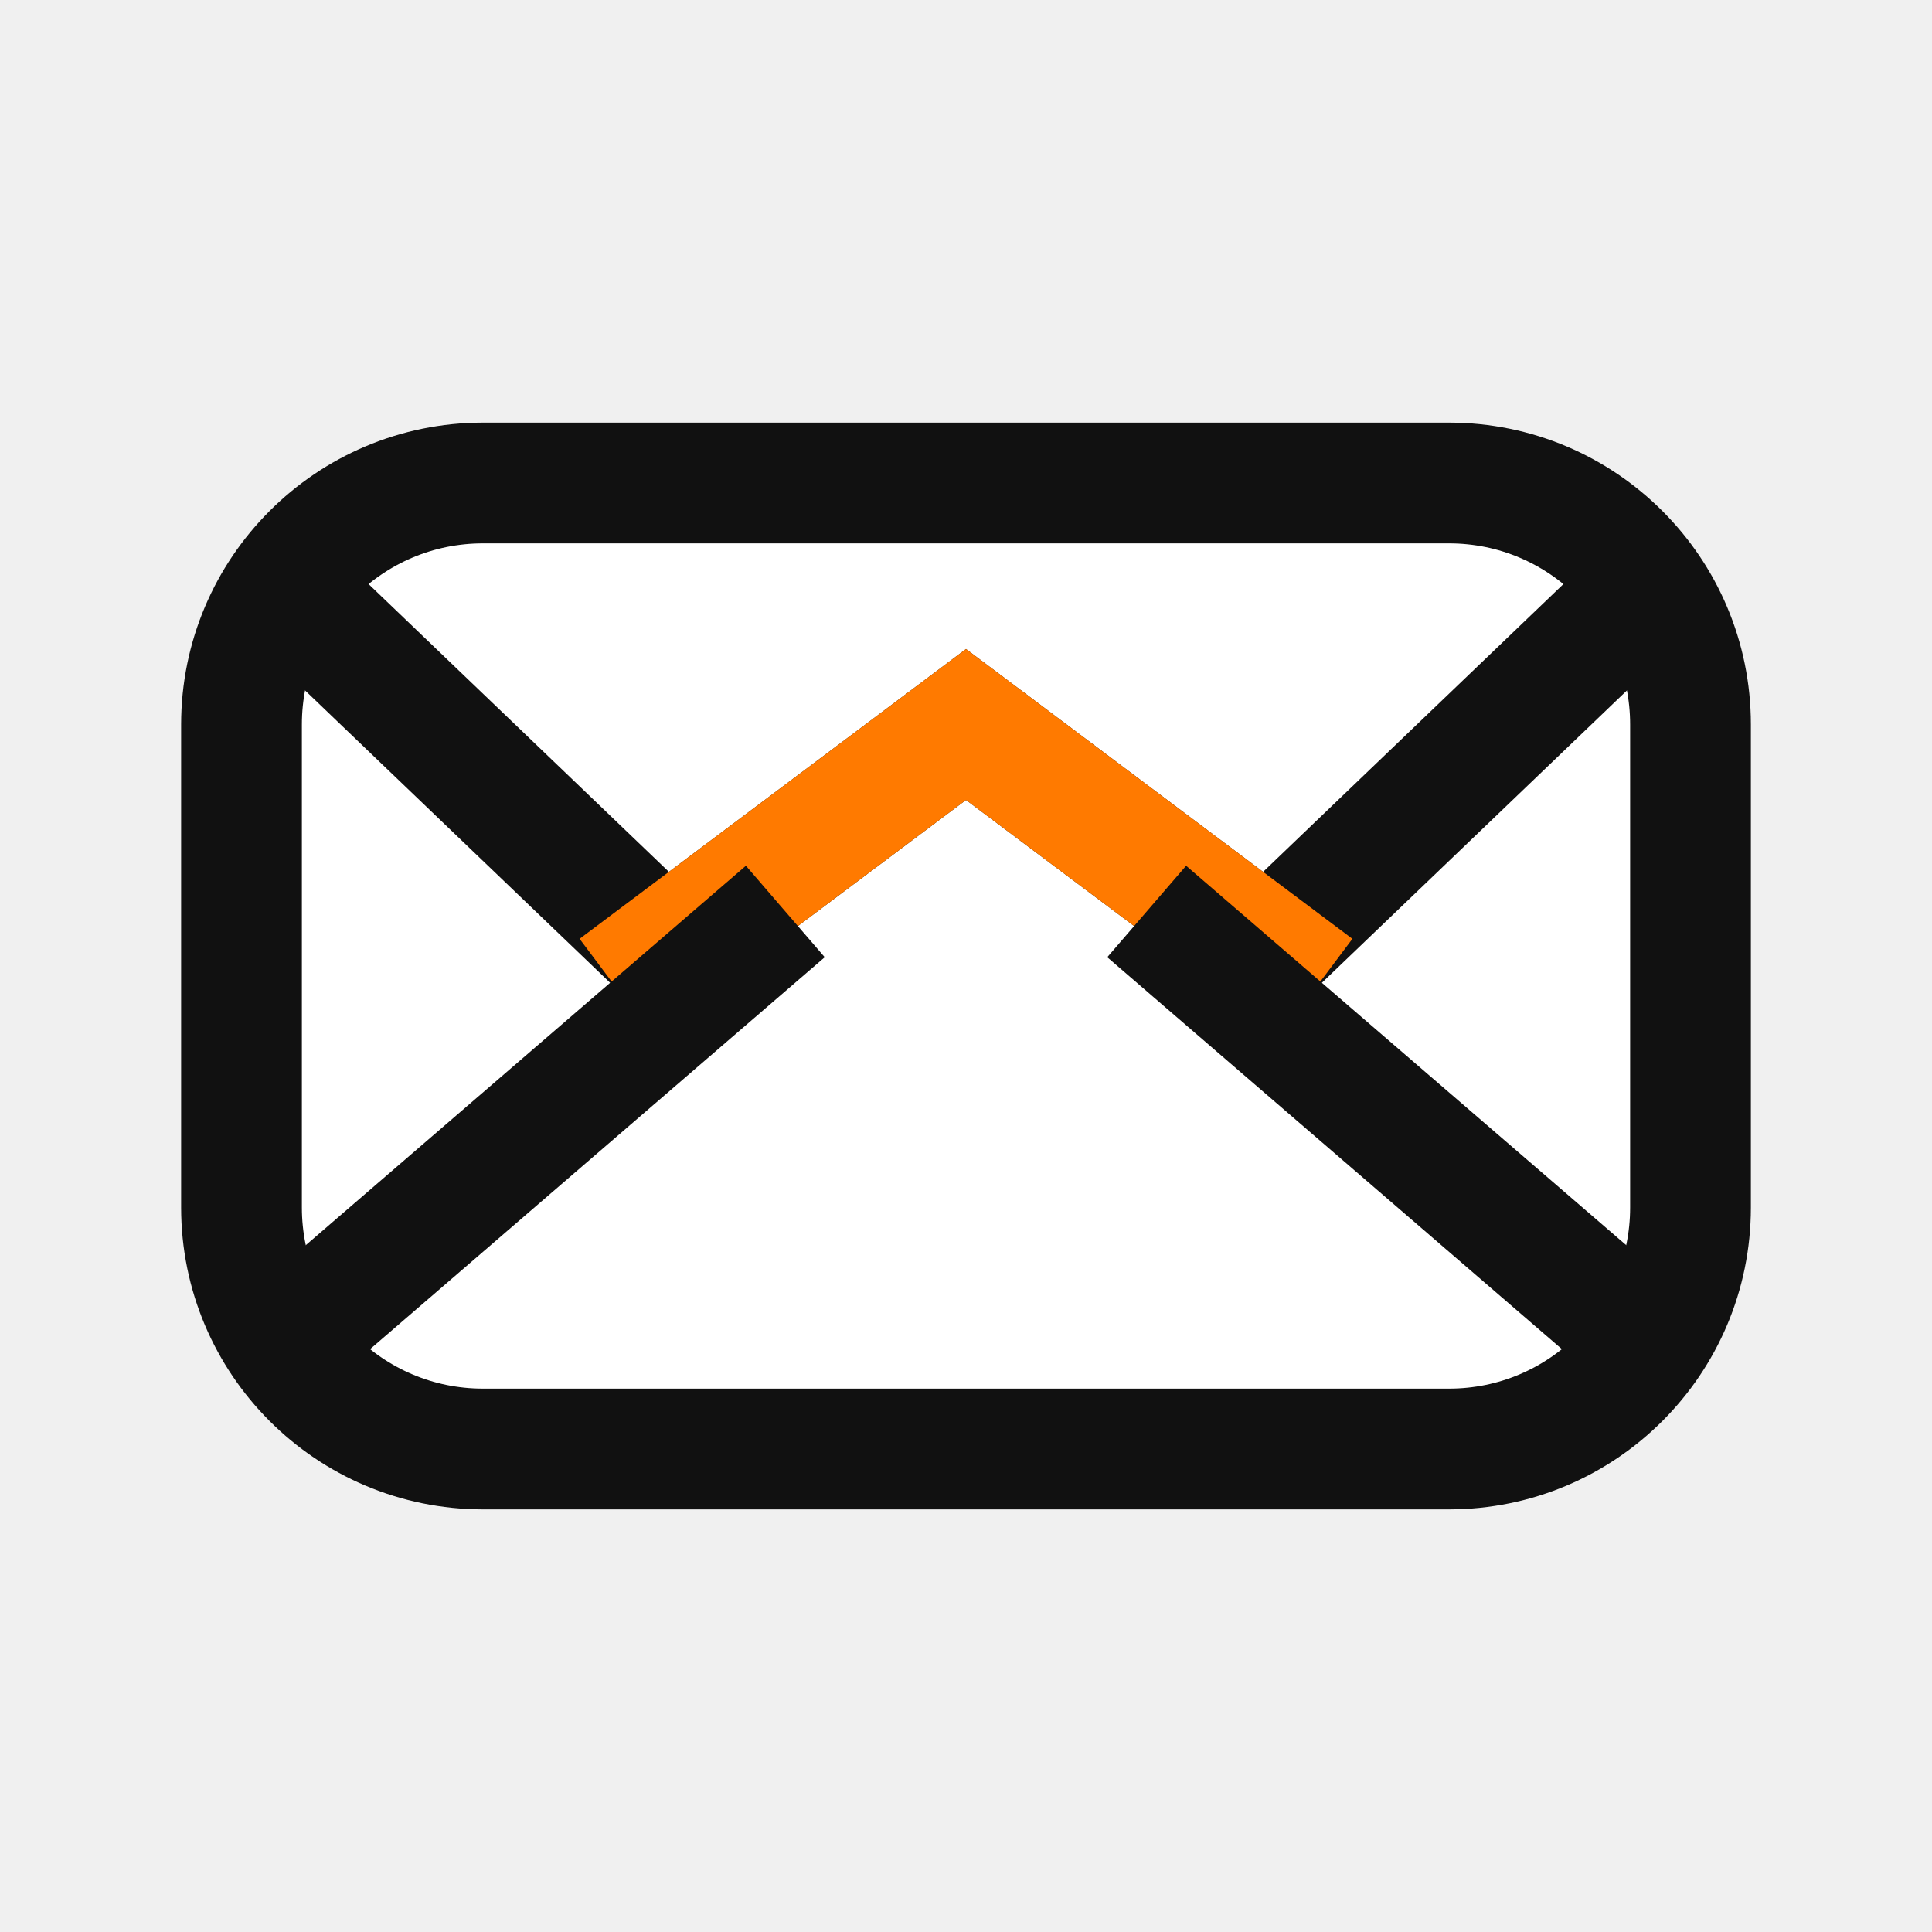
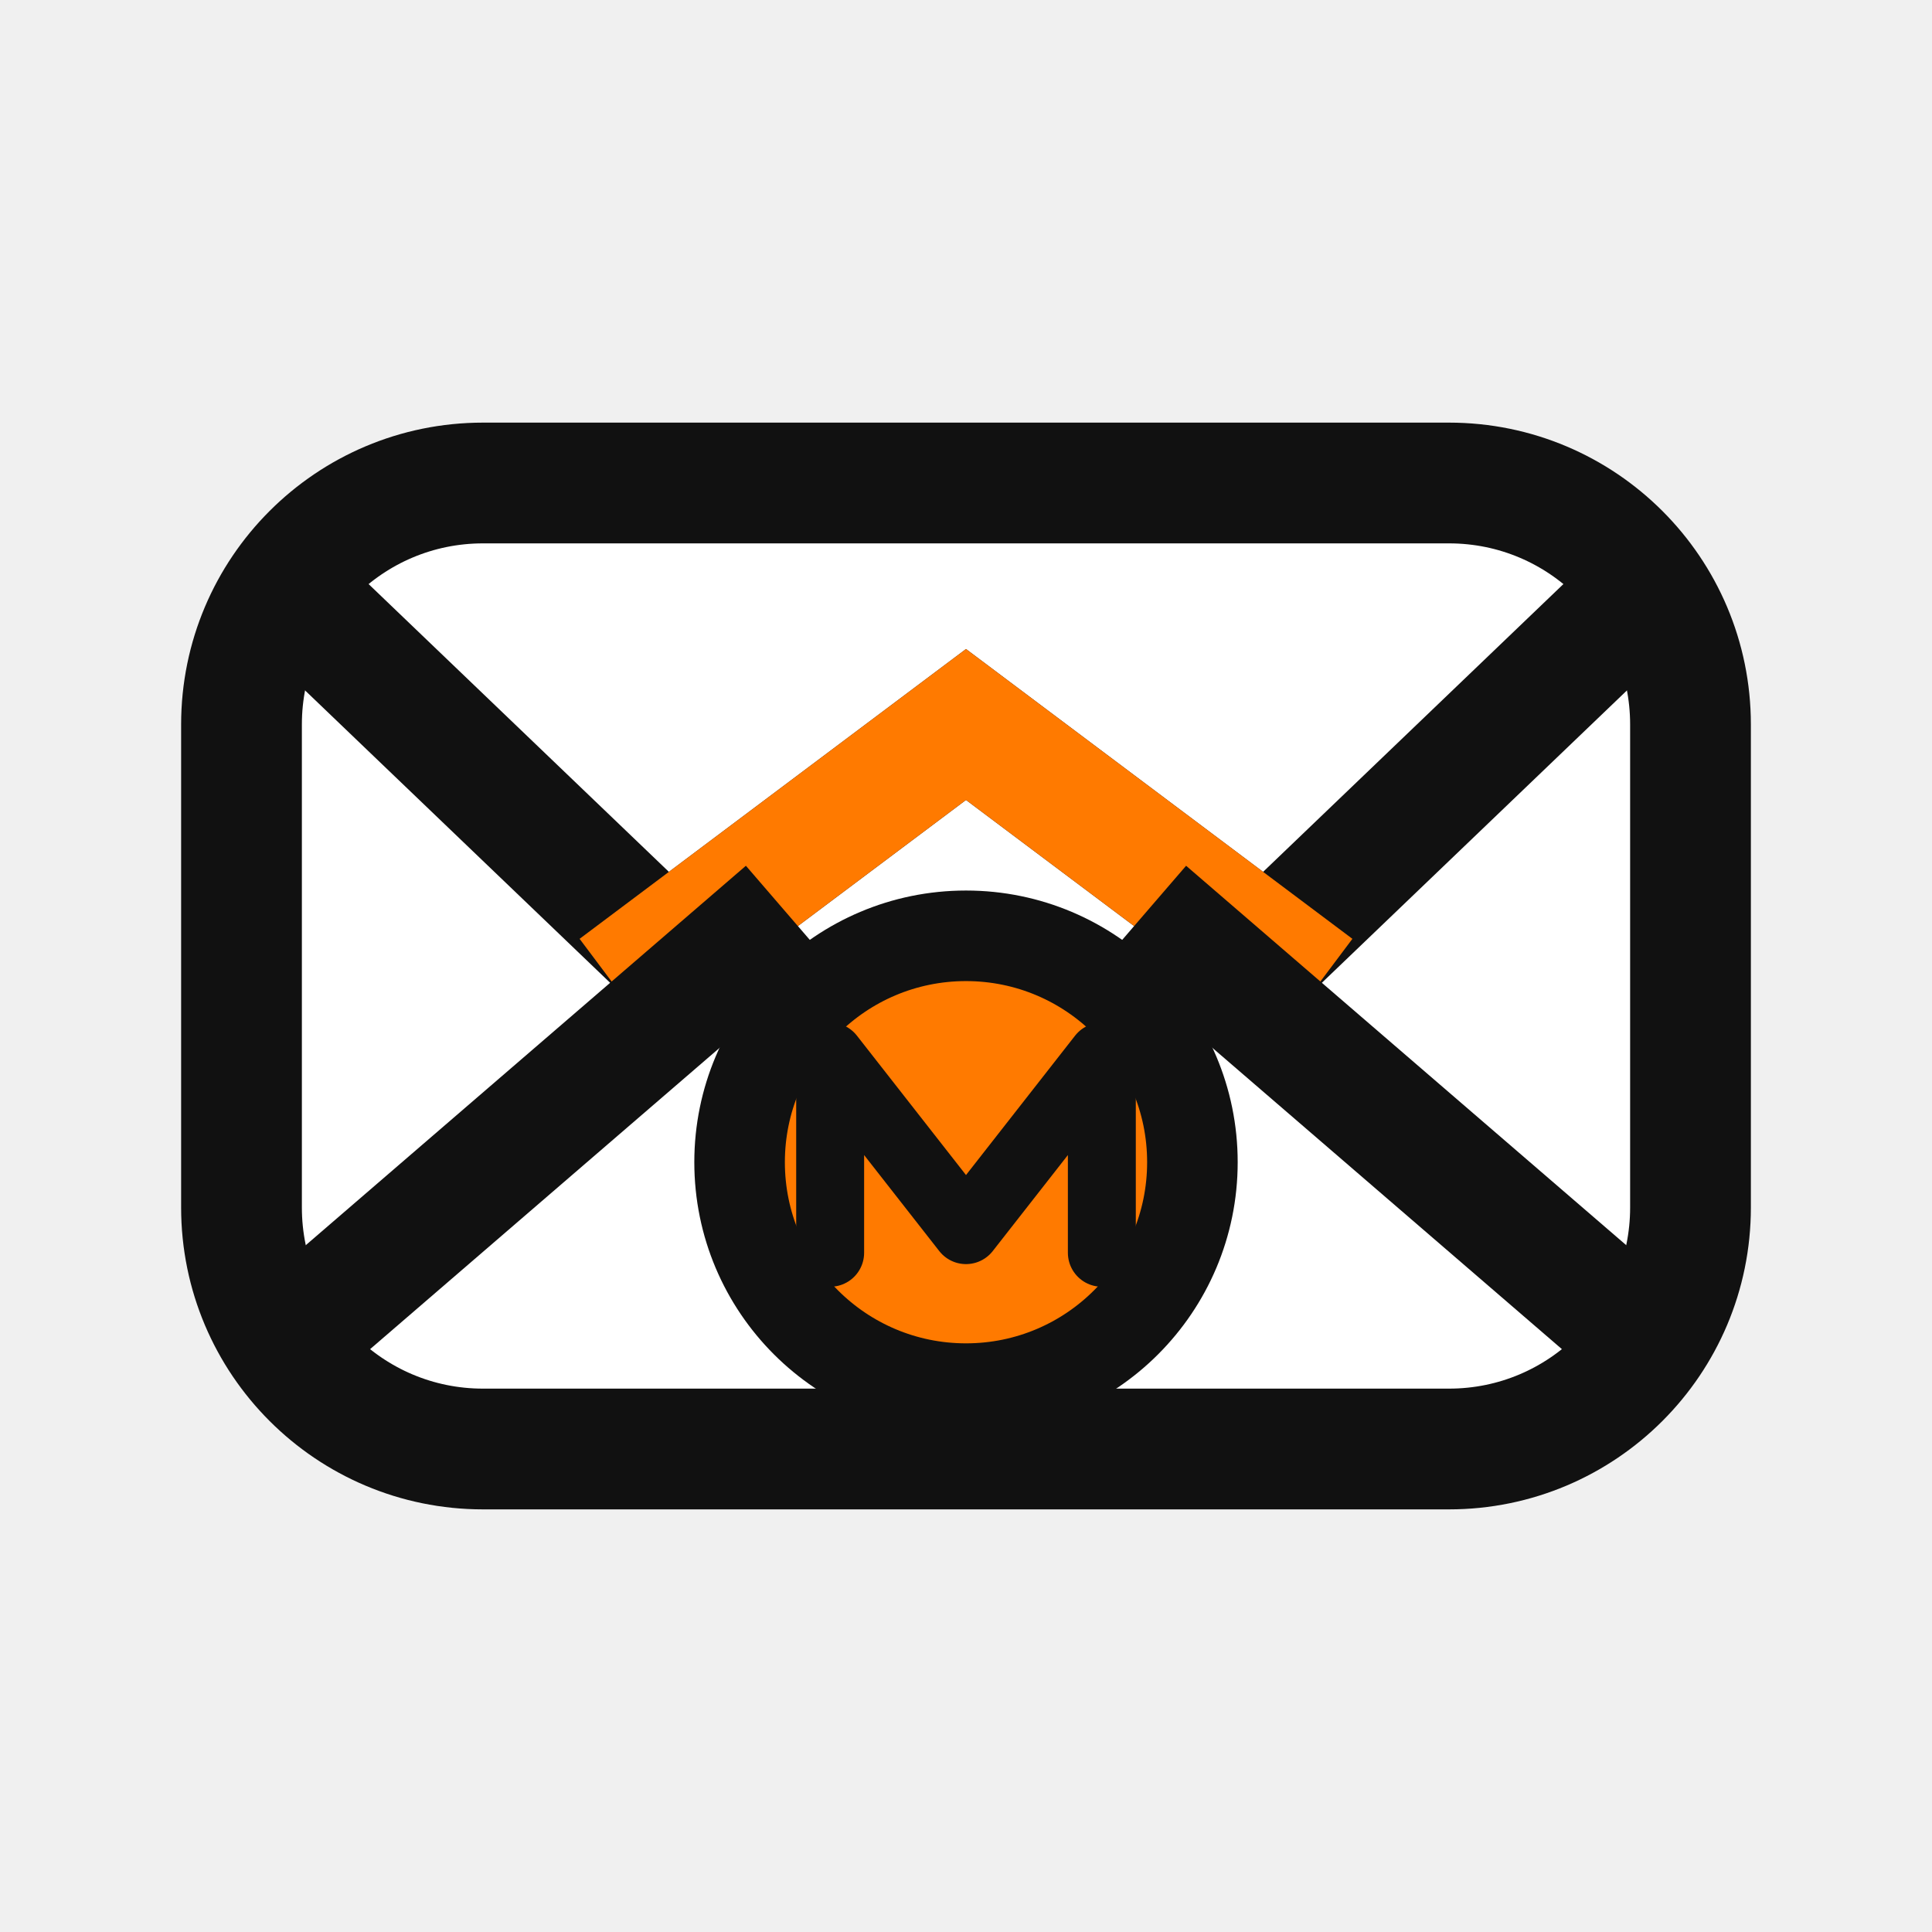
<svg xmlns="http://www.w3.org/2000/svg" viewBox="0 0 64 64" fill="none">
  <rect x="8" y="16" width="48" height="32" rx="8" fill="#ffffff" stroke="#111111" stroke-width="4" />
  <path d="M10 20L22 31.5L32 24L42 31.5L54 20" stroke="#111111" stroke-width="4" stroke-linecap="square" stroke-linejoin="miter" />
  <path d="M22 31.5L32 24L42 31.5" stroke="#ff7a00" stroke-width="4" stroke-linecap="square" stroke-linejoin="miter" />
  <path d="M10 44L24.5 31.5" stroke="#111111" stroke-width="4" stroke-linecap="square" stroke-linejoin="miter" />
  <path d="M54 44L39.5 31.5" stroke="#111111" stroke-width="4" stroke-linecap="square" stroke-linejoin="miter" />
+   <circle cx="32" cy="38.5" r="7.5" fill="#ff7a00" stroke="#111111" stroke-width="3" />
+   <path d="M27.5 41.5V35L32 40.75L36.5 35V41.5" stroke="#111111" stroke-width="2.25" stroke-linecap="round" stroke-linejoin="round" />
</svg>
